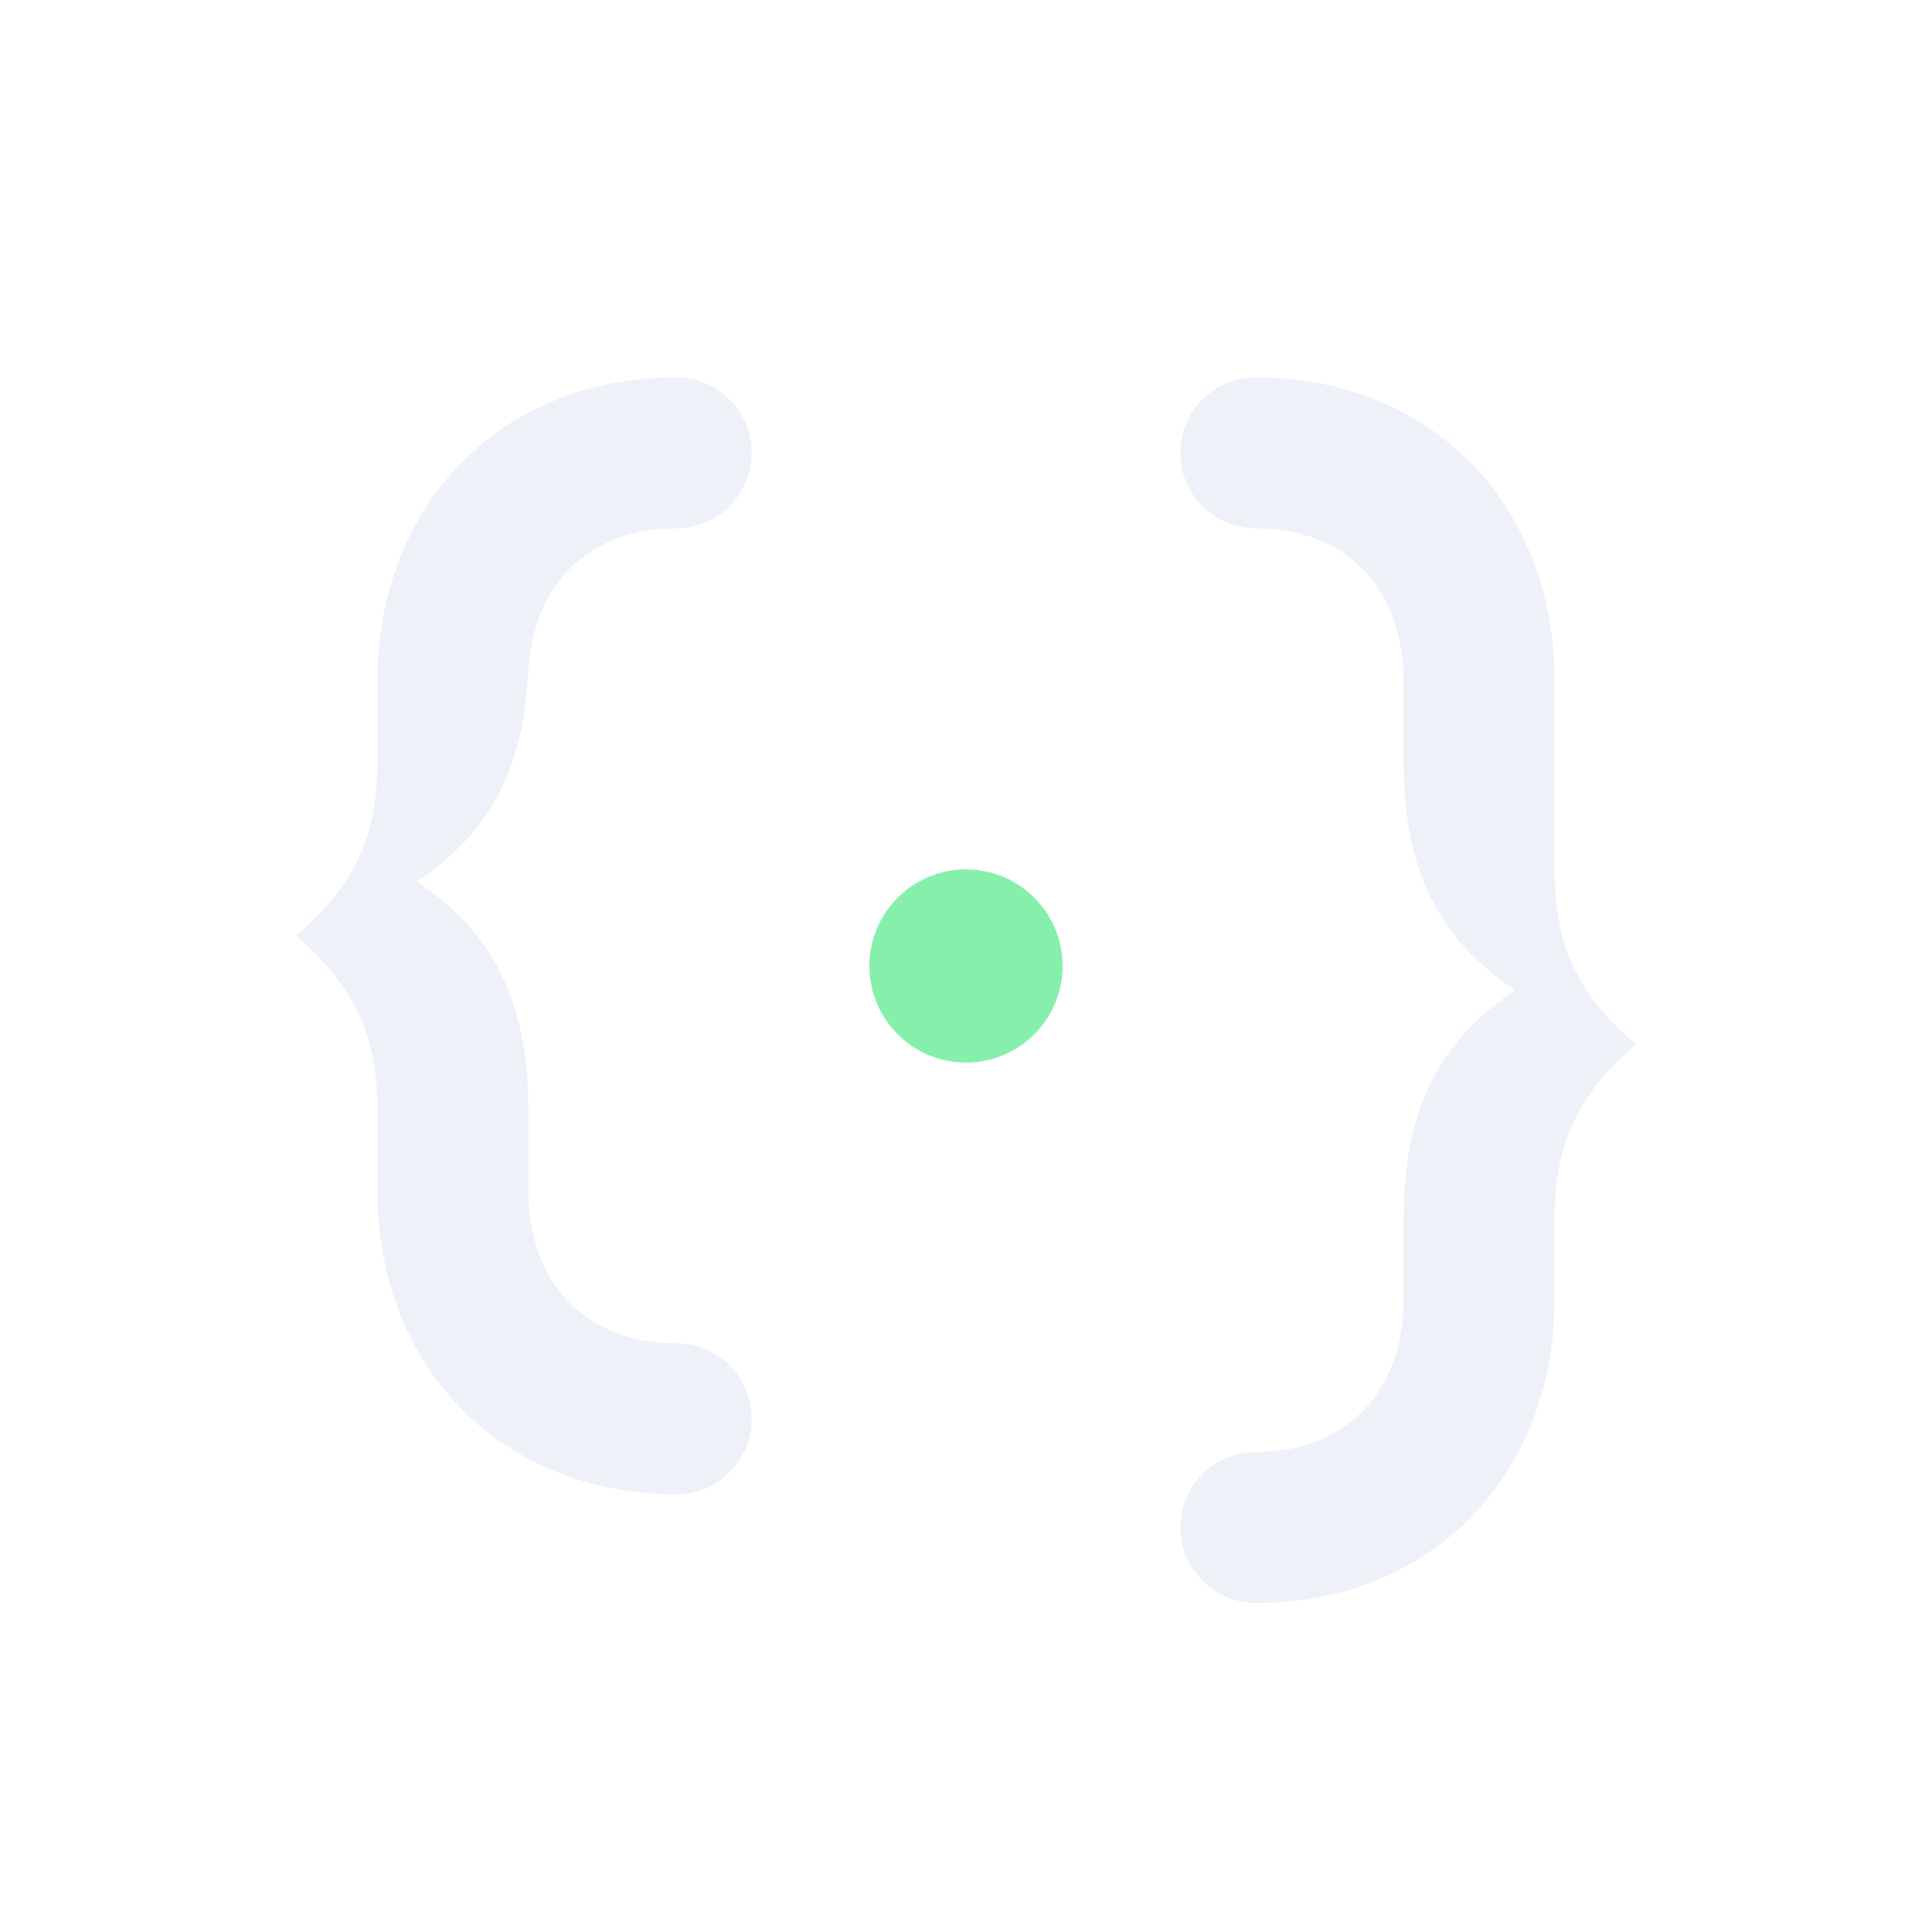
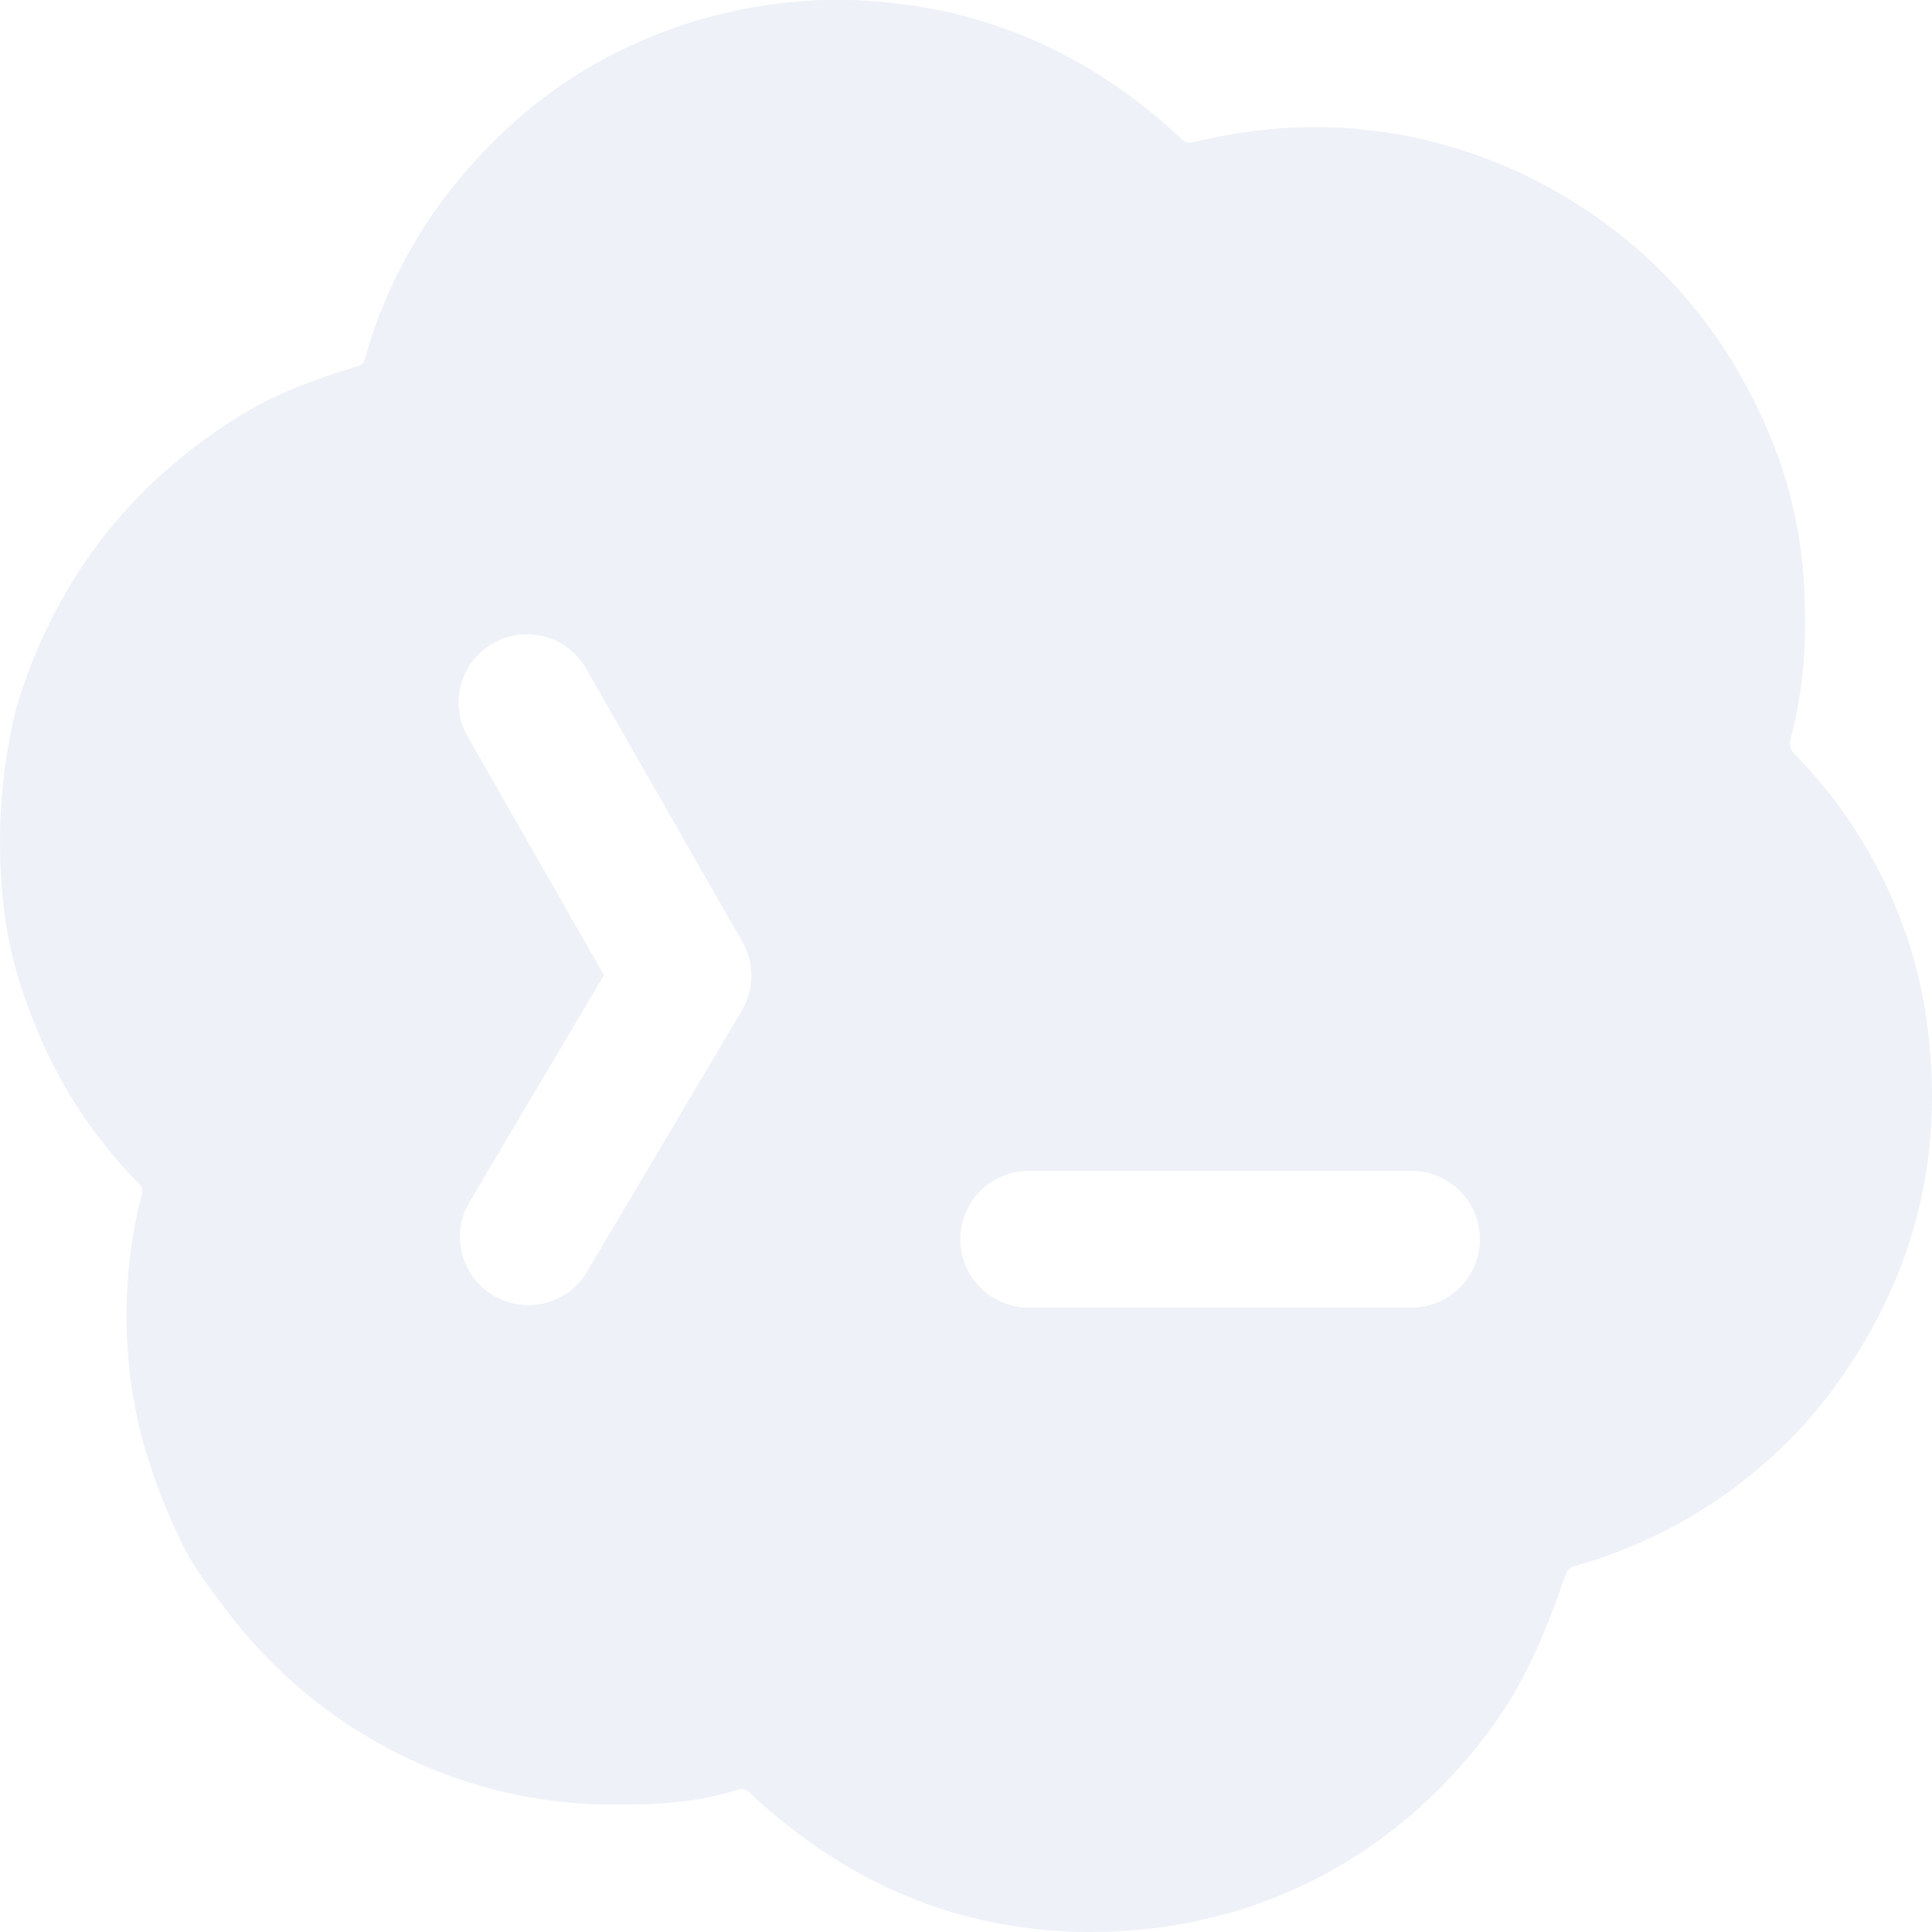
- <svg xmlns="http://www.w3.org/2000/svg" viewBox="0 0 32 32" fill="none">
-   <path fill="#eef1f7" d="M11.2 6.25c-2.85 0-4.95 2.05-4.95 5.05v1.35c0 1.2-.4 2.05-1.35 2.85.95.8 1.35 1.65 1.35 2.85v1.35c0 3 2.1 5.05 4.95 5.05a1.25 1.25 0 1 0 0-2.5c-1.45 0-2.45-.95-2.45-2.55v-1.35c0-1.7-.55-2.9-1.85-3.75 1.3-.85 1.85-2.05 1.85-3.75V11.3c0-1.6 1-2.55 2.45-2.55a1.25 1.25 0 1 0 0-2.5Zm9.6 0a1.25 1.25 0 1 0 0 2.5c1.45 0 2.45.95 2.45 2.55v1.35c0 1.7.55 2.9 1.85 3.75-1.3.85-1.85 2.05-1.85 3.75v1.35c0 1.6-1 2.55-2.45 2.55a1.25 1.25 0 1 0 0 2.5c2.85 0 4.95-2.05 4.95-5.05v-1.35c0-1.2.4-2.05 1.35-2.85-.95-.8-1.35-1.65-1.35-2.85V11.3c0-3-2.1-5.05-4.95-5.05Z" />
-   <circle cx="16" cy="16" r="1.6" fill="#86efac" />
+ <svg xmlns="http://www.w3.org/2000/svg" viewBox="0 0 24 24" fill="none" role="img" aria-label="Codex">
+   <path fill="#eef1f7" fill-rule="evenodd" clip-rule="evenodd" d="M8.086.457a6.105 6.105 0 013.046-.415c1.333.153 2.521.72 3.564 1.7a.117.117 0 00.107.029c1.408-.346 2.762-.224 4.061.366l.063.03.154.076c1.357.703 2.33 1.77 2.918 3.198.278.679.418 1.388.421 2.126a5.655 5.655 0 01-.18 1.631.167.167 0 00.04.155 5.982 5.982 0 011.578 2.891c.385 1.901-.01 3.615-1.183 5.14l-.182.22a6.063 6.063 0 01-2.934 1.851.162.162 0 00-.108.102c-.255.736-.511 1.364-.987 1.992-1.199 1.582-2.962 2.462-4.948 2.451-1.583-.008-2.986-.587-4.21-1.736a.145.145 0 00-.14-.032c-.518.167-1.04.191-1.604.185a5.924 5.924 0 01-2.595-.622 6.058 6.058 0 01-2.146-1.781c-.203-.269-.404-.522-.551-.821a7.74 7.74 0 01-.495-1.283 6.11 6.11 0 01-.017-3.064.166.166 0 00.008-.074.115.115 0 00-.037-.064 5.958 5.958 0 01-1.38-2.202 5.196 5.196 0 01-.333-1.589 6.915 6.915 0 01.188-2.132c.45-1.484 1.309-2.648 2.577-3.493.282-.188.55-.334.802-.438.286-.12.573-.22.861-.304a.129.129 0 00.087-.087A6.016 6.016 0 015.635 2.31C6.315 1.464 7.132.846 8.086.457zm-.804 7.85a.848.848 0 00-1.473.842l1.694 2.965-1.688 2.848a.849.849 0 001.46.864l1.94-3.272a.849.849 0 00.007-.854l-1.94-3.393zm5.446 6.24a.849.849 0 000 1.695h4.848a.849.849 0 000-1.696h-4.848z" />
</svg>
